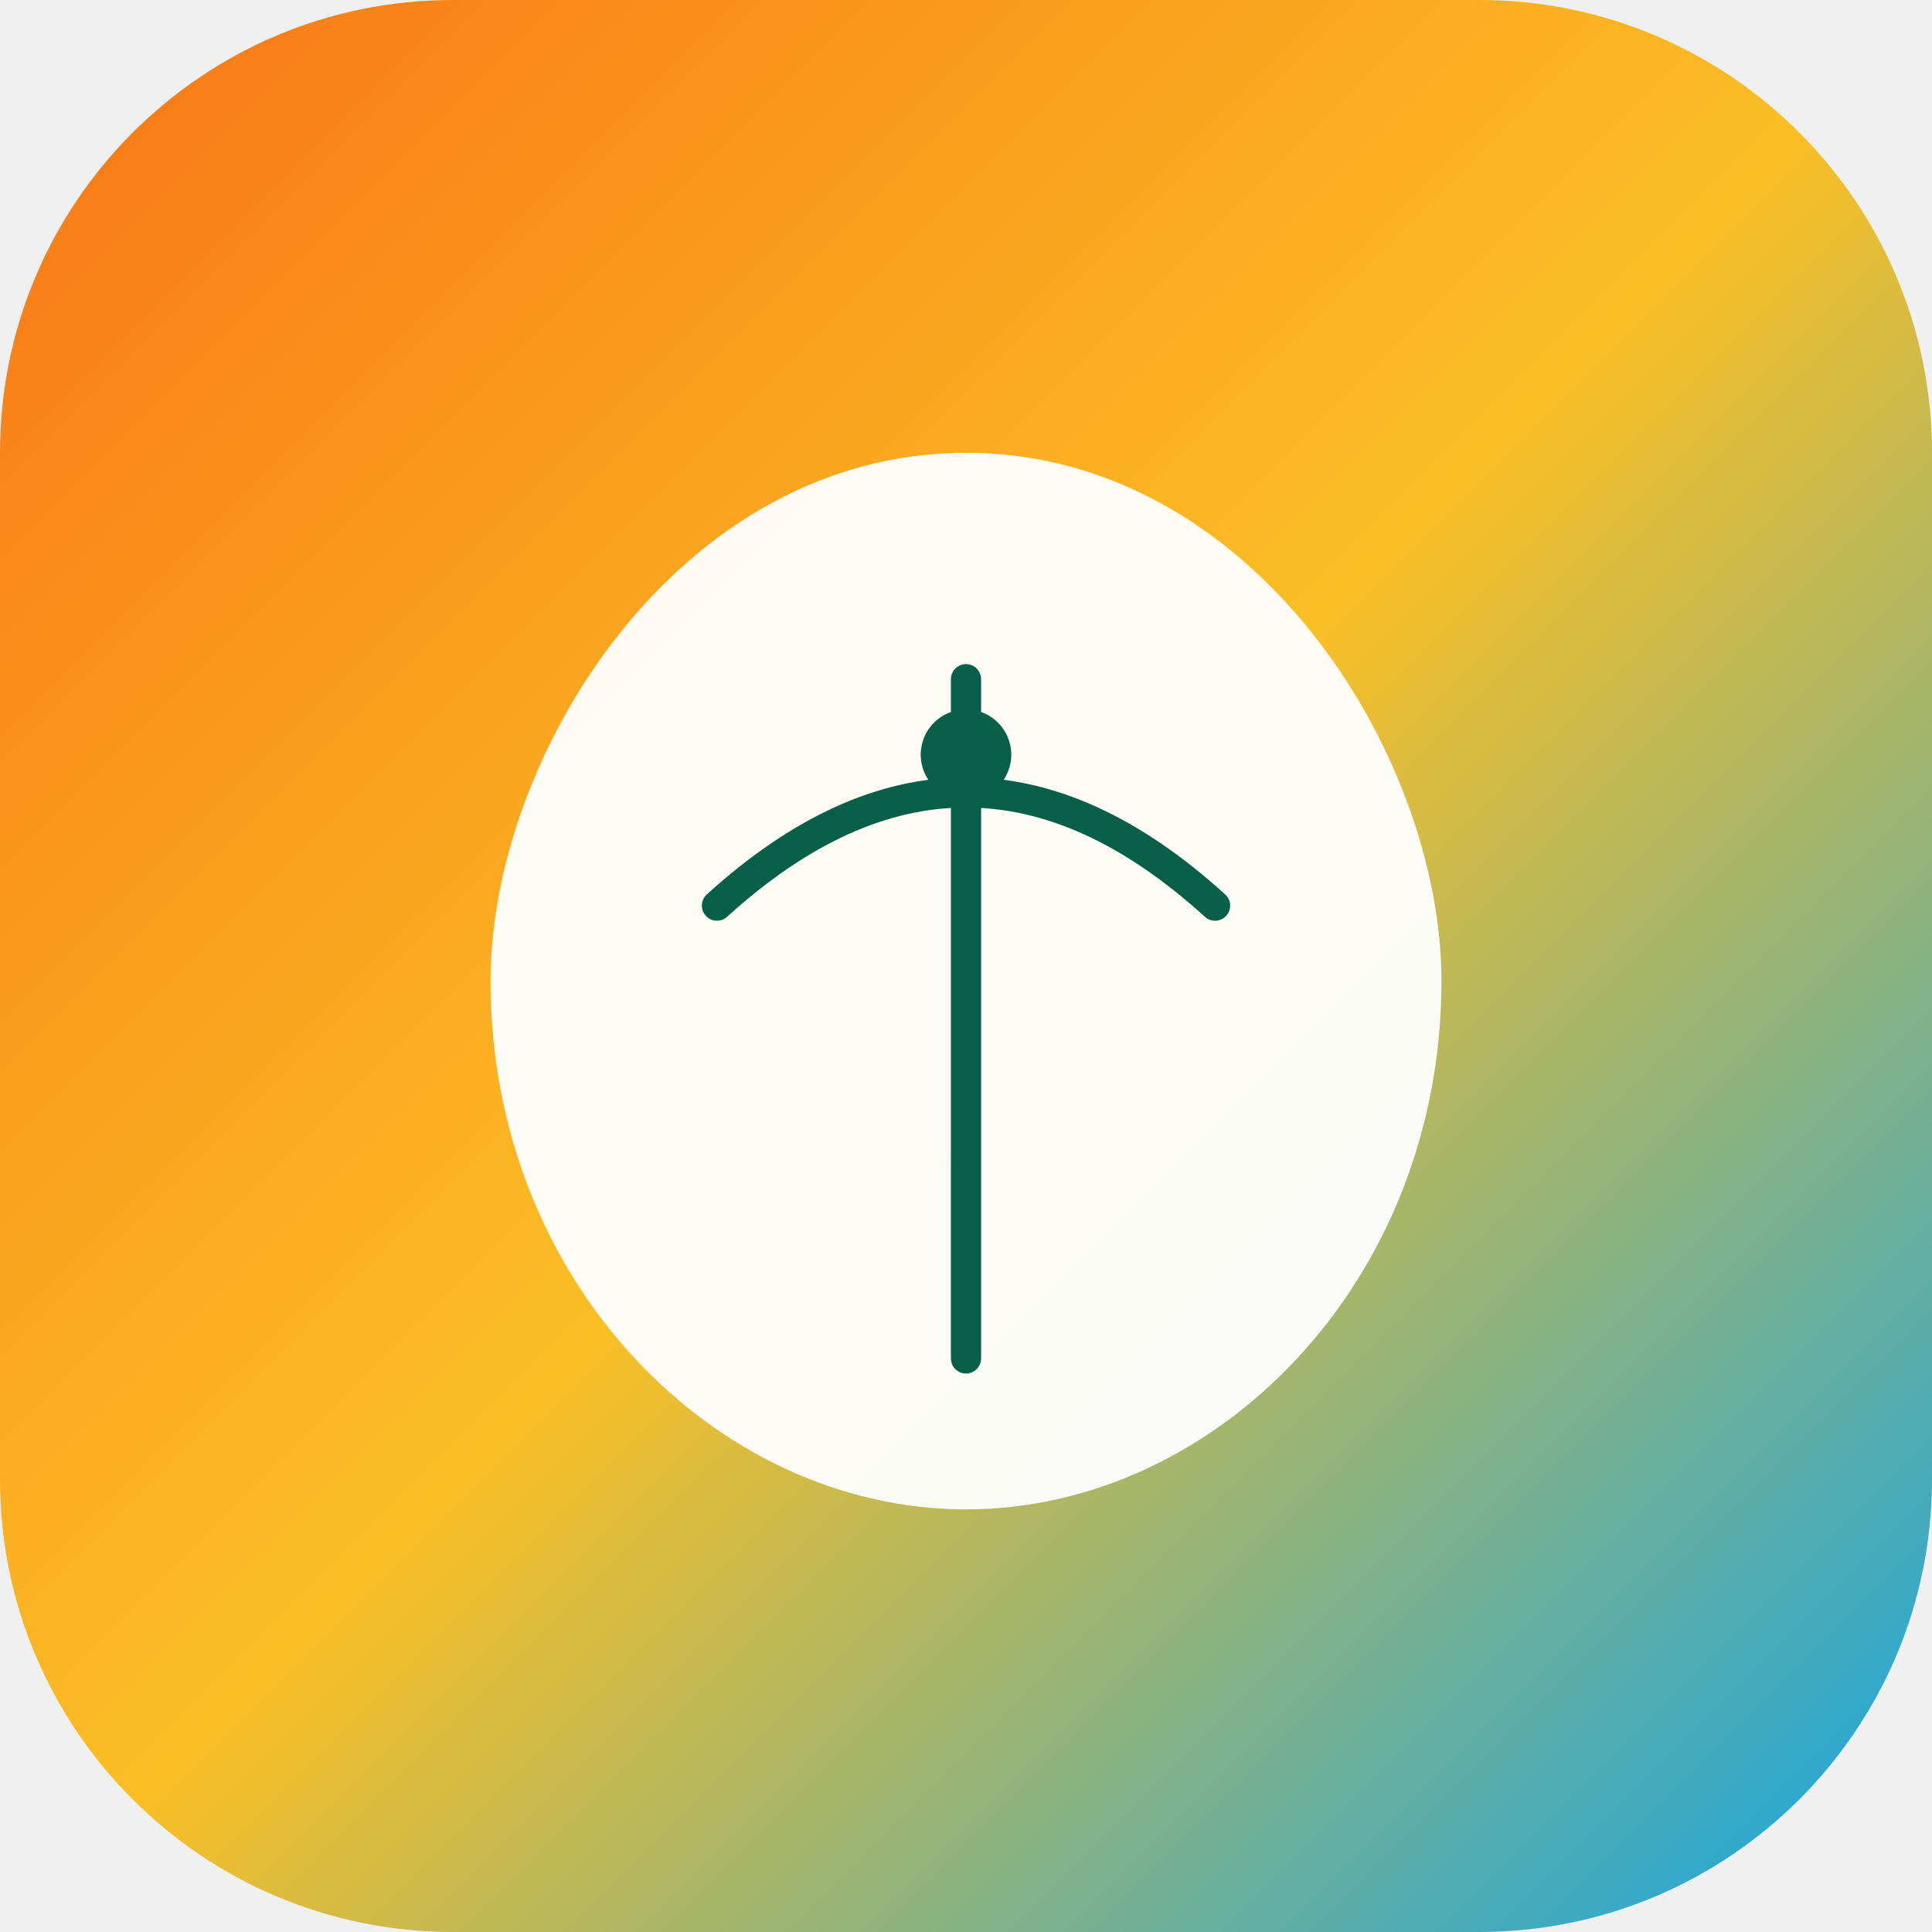
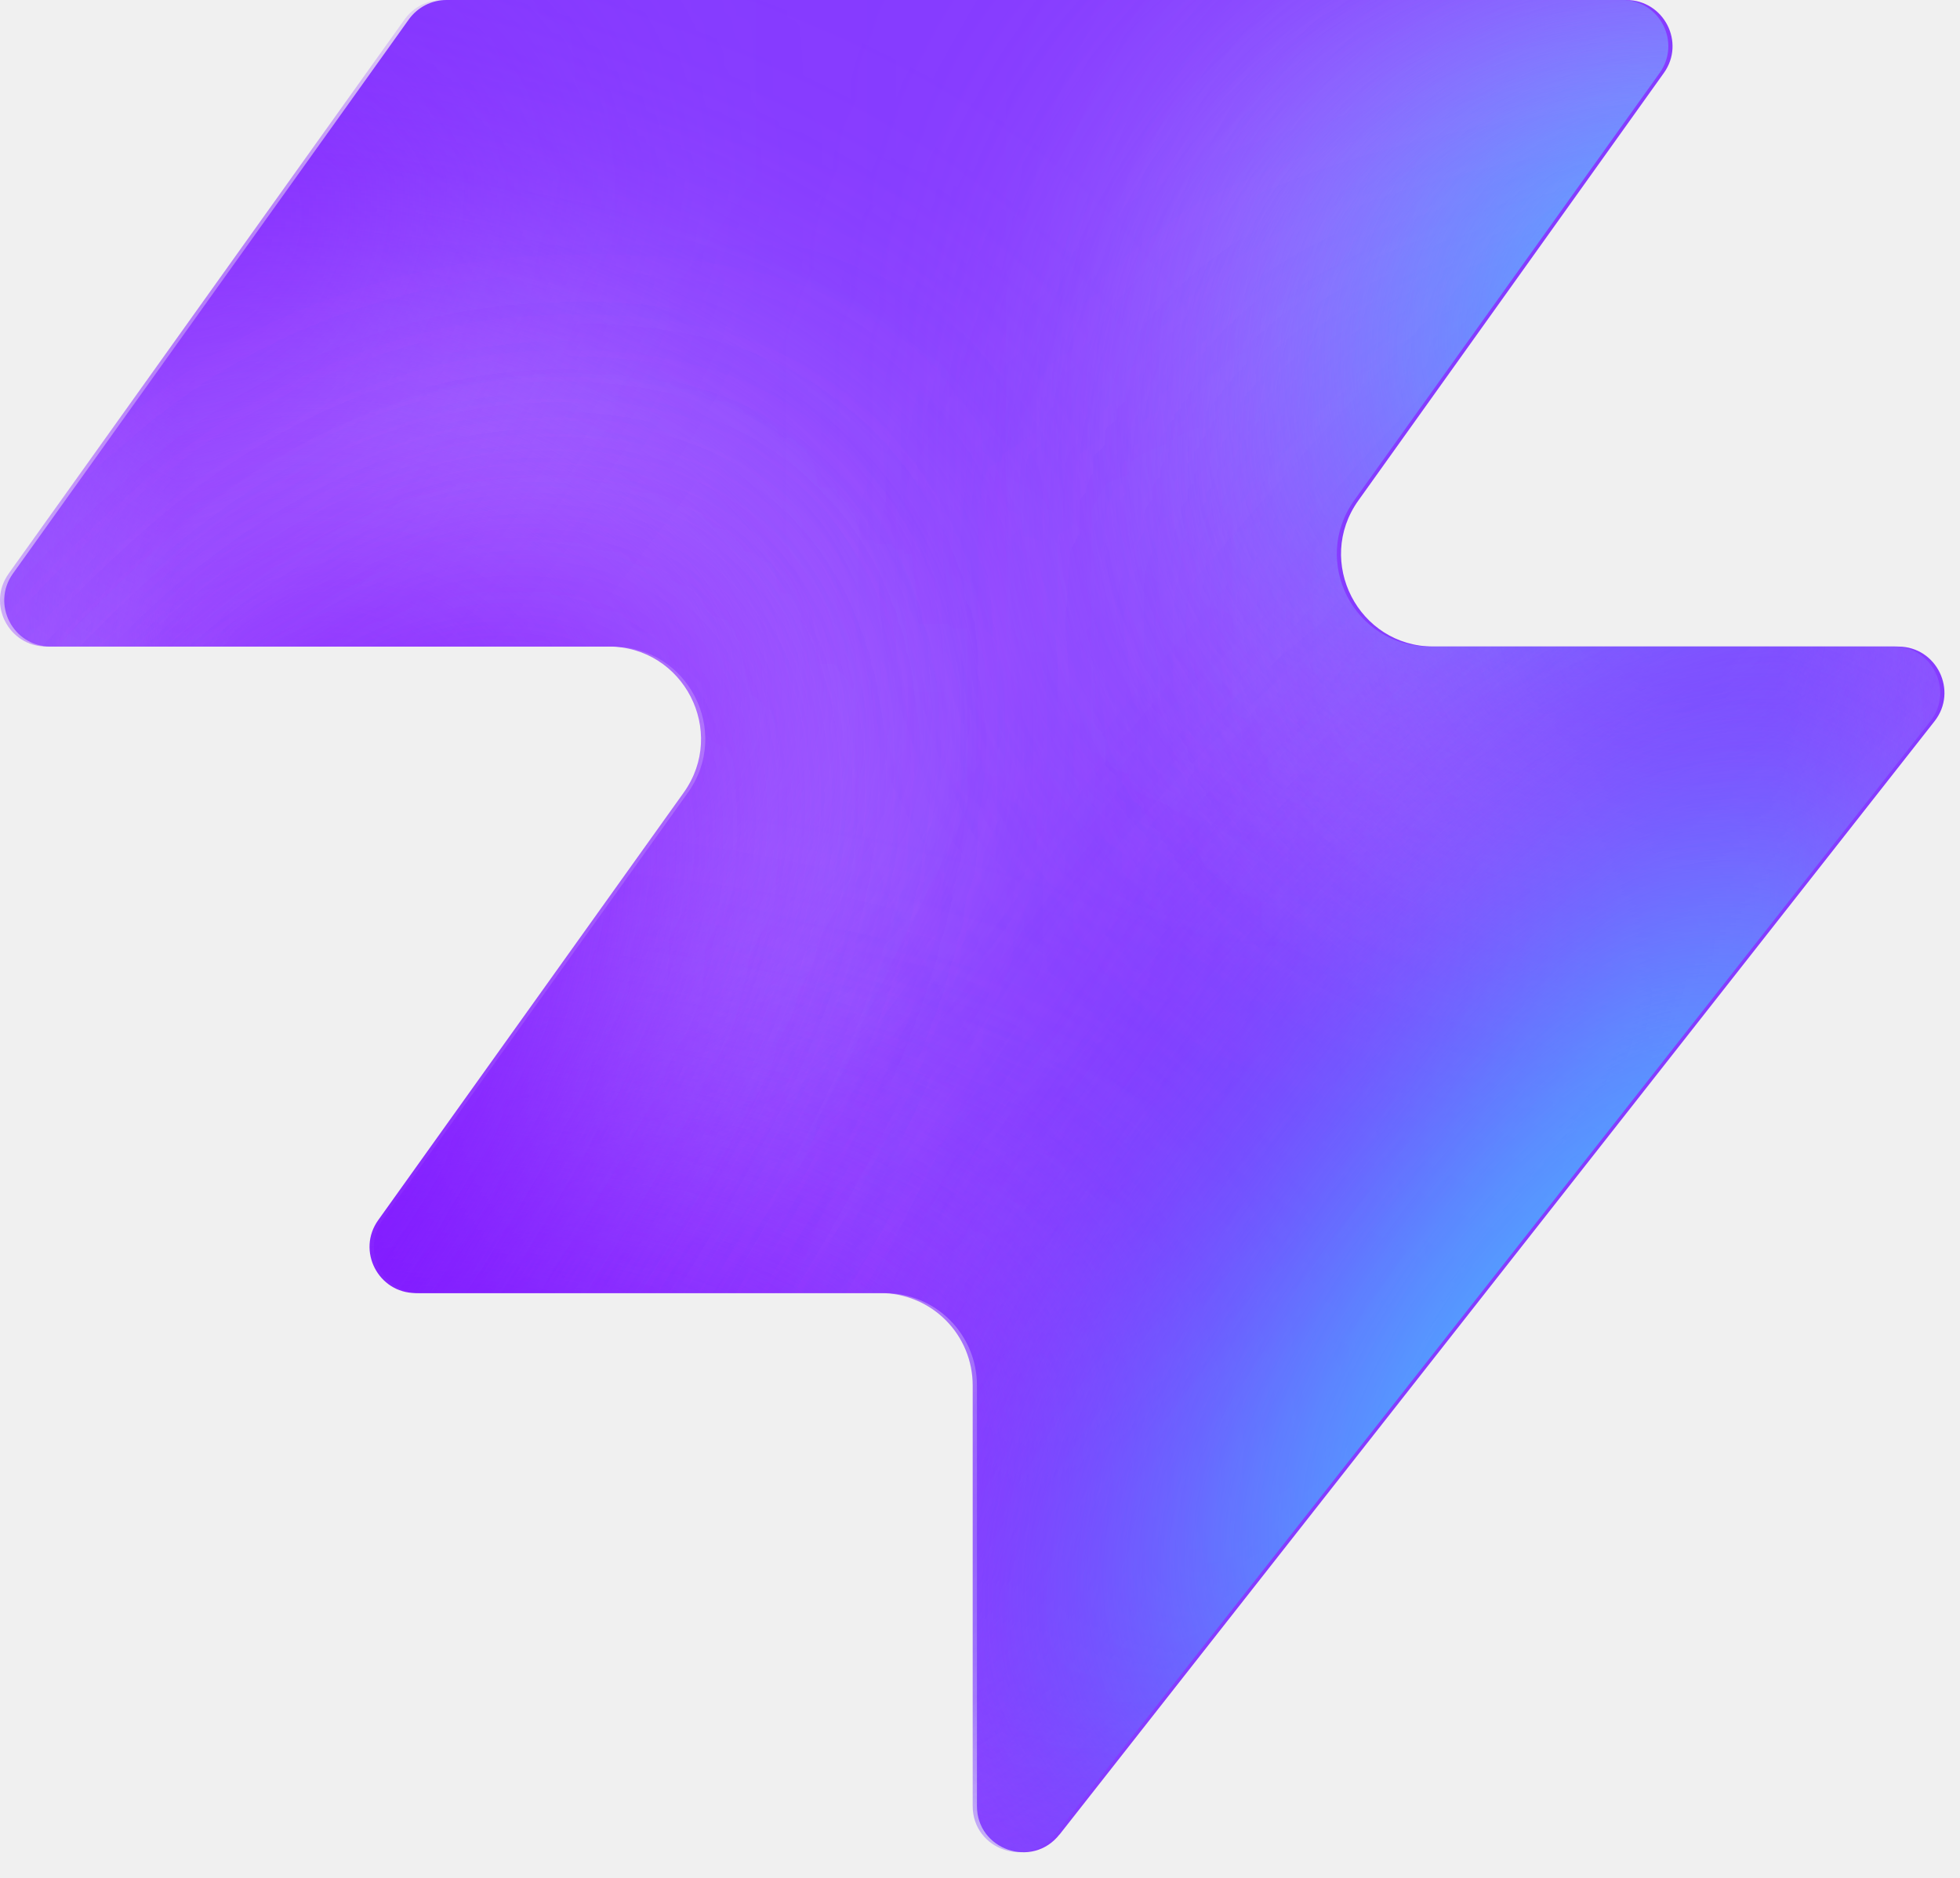
- <svg xmlns="http://www.w3.org/2000/svg" viewBox="0 0 512 512">
+ <svg xmlns="http://www.w3.org/2000/svg" width="48" height="46" fill="none" viewBox="0 0 48 46">
+   <path fill="#863bff" d="M25.946 44.938c-.664.845-2.021.375-2.021-.698V33.937a2.26 2.26 0 0 0-2.262-2.262H10.287c-.92 0-1.456-1.04-.92-1.788l7.48-10.471c1.07-1.497 0-3.578-1.842-3.578H1.237c-.92 0-1.456-1.04-.92-1.788L10.013.474c.214-.297.556-.474.92-.474h28.894c.92 0 1.456 1.04.92 1.788l-7.48 10.471c-1.07 1.498 0 3.579 1.842 3.579h11.377c.943 0 1.473 1.088.89 1.83L25.947 44.94z" style="fill:#863bff;fill:color(display-p3 .525 .23 1);fill-opacity:1" />
+   <mask id="a" width="48" height="46" x="0" y="0" maskUnits="userSpaceOnUse" style="mask-type:alpha">
+     <path fill="#000" d="M25.842 44.938c-.664.844-2.021.375-2.021-.698V33.937a2.26 2.26 0 0 0-2.262-2.262H10.183c-.92 0-1.456-1.04-.92-1.788l7.48-10.471c1.07-1.498 0-3.579-1.842-3.579H1.133c-.92 0-1.456-1.04-.92-1.787L9.91.473c.214-.297.556-.474.92-.474h28.894c.92 0 1.456 1.04.92 1.788l-7.48 10.471c-1.07 1.498 0 3.578 1.842 3.578h11.377c.943 0 1.473 1.088.89 1.832L25.843 44.94z" style="fill:#000;fill-opacity:1" />
+   </mask>
+   <g mask="url(#a)">
+     <g filter="url(#b)">
+       <ellipse cx="5.508" cy="14.704" fill="#ede6ff" rx="5.508" ry="14.704" style="fill:#ede6ff;fill:color(display-p3 .927 .903 1);fill-opacity:1" transform="matrix(.00324 1 1 -.00324 -4.47 31.516)" />
+     </g>
+     <g filter="url(#c)">
+       <ellipse cx="10.399" cy="29.851" fill="#ede6ff" rx="10.399" ry="29.851" style="fill:#ede6ff;fill:color(display-p3 .927 .903 1);fill-opacity:1" transform="matrix(.00324 1 1 -.00324 -39.328 7.883)" />
+     </g>
+     <g filter="url(#d)">
+       <ellipse cx="5.508" cy="30.487" fill="#7e14ff" rx="5.508" ry="30.487" style="fill:#7e14ff;fill:color(display-p3 .492 .077 1);fill-opacity:1" transform="rotate(89.814 -25.913 -14.639)scale(1 -1)" />
+     </g>
+     <g filter="url(#e)">
+       <ellipse cx="5.508" cy="30.599" fill="#7e14ff" rx="5.508" ry="30.599" style="fill:#7e14ff;fill:color(display-p3 .492 .077 1);fill-opacity:1" transform="rotate(89.814 -32.644 -3.334)scale(1 -1)" />
+     </g>
+     <g filter="url(#f)">
+       <ellipse cx="5.508" cy="30.599" fill="#7e14ff" rx="5.508" ry="30.599" style="fill:#7e14ff;fill:color(display-p3 .492 .077 1);fill-opacity:1" transform="matrix(.00324 1 1 -.00324 -34.34 30.47)" />
+     </g>
+     <g filter="url(#g)">
+       <ellipse cx="14.072" cy="22.078" fill="#ede6ff" rx="14.072" ry="22.078" style="fill:#ede6ff;fill:color(display-p3 .927 .903 1);fill-opacity:1" transform="rotate(93.35 24.506 48.493)scale(-1 1)" />
+     </g>
+     <g filter="url(#h)">
+       <ellipse cx="3.47" cy="21.501" fill="#7e14ff" rx="3.47" ry="21.501" style="fill:#7e14ff;fill:color(display-p3 .492 .077 1);fill-opacity:1" transform="rotate(89.009 28.708 47.59)scale(-1 1)" />
+     </g>
+     <g filter="url(#i)">
+       <ellipse cx="3.47" cy="21.501" fill="#7e14ff" rx="3.47" ry="21.501" style="fill:#7e14ff;fill:color(display-p3 .492 .077 1);fill-opacity:1" transform="rotate(89.009 28.708 47.59)scale(-1 1)" />
+     </g>
+     <g filter="url(#j)">
+       <ellipse cx=".387" cy="8.972" fill="#7e14ff" rx="4.407" ry="29.108" style="fill:#7e14ff;fill:color(display-p3 .492 .077 1);fill-opacity:1" transform="rotate(39.51 .387 8.972)" />
+     </g>
+     <g filter="url(#k)">
+       <ellipse cx="47.523" cy="-6.092" fill="#7e14ff" rx="4.407" ry="29.108" style="fill:#7e14ff;fill:color(display-p3 .492 .077 1);fill-opacity:1" transform="rotate(37.892 47.523 -6.092)" />
+     </g>
+     <g filter="url(#l)">
+       <ellipse cx="41.412" cy="6.333" fill="#47bfff" rx="5.971" ry="9.665" style="fill:#47bfff;fill:color(display-p3 .28 .748 1);fill-opacity:1" transform="rotate(37.892 41.412 6.333)" />
+     </g>
+     <g filter="url(#m)">
+       <ellipse cx="-1.879" cy="38.332" fill="#7e14ff" rx="4.407" ry="29.108" style="fill:#7e14ff;fill:color(display-p3 .492 .077 1);fill-opacity:1" transform="rotate(37.892 -1.88 38.332)" />
+     </g>
+     <g filter="url(#n)">
+       <ellipse cx="-1.879" cy="38.332" fill="#7e14ff" rx="4.407" ry="29.108" style="fill:#7e14ff;fill:color(display-p3 .492 .077 1);fill-opacity:1" transform="rotate(37.892 -1.88 38.332)" />
+     </g>
+     <g filter="url(#o)">
+       <ellipse cx="35.651" cy="29.907" fill="#7e14ff" rx="4.407" ry="29.108" style="fill:#7e14ff;fill:color(display-p3 .492 .077 1);fill-opacity:1" transform="rotate(37.892 35.651 29.907)" />
+     </g>
+     <g filter="url(#p)">
+       <ellipse cx="38.418" cy="32.4" fill="#47bfff" rx="5.971" ry="15.297" style="fill:#47bfff;fill:color(display-p3 .28 .748 1);fill-opacity:1" transform="rotate(37.892 38.418 32.4)" />
+     </g>
+   </g>
  <defs>
-     <linearGradient id="g" x1="0" y1="0" x2="1" y2="1">
-       <stop offset="0%" stop-color="#f97316" />
-       <stop offset="50%" stop-color="#fbbf24" />
-       <stop offset="100%" stop-color="#0ea5e9" />
-     </linearGradient>
+     <filter id="b" width="60.045" height="41.654" x="-19.77" y="16.149" color-interpolation-filters="sRGB" filterUnits="userSpaceOnUse">
+       <feFlood flood-opacity="0" result="BackgroundImageFix" />
+       <feBlend in="SourceGraphic" in2="BackgroundImageFix" result="shape" />
+       <feGaussianBlur result="effect1_foregroundBlur_2002_17158" stdDeviation="7.659" />
+     </filter>
+     <filter id="c" width="90.34" height="51.437" x="-54.613" y="-7.533" color-interpolation-filters="sRGB" filterUnits="userSpaceOnUse">
+       <feFlood flood-opacity="0" result="BackgroundImageFix" />
+       <feBlend in="SourceGraphic" in2="BackgroundImageFix" result="shape" />
+       <feGaussianBlur result="effect1_foregroundBlur_2002_17158" stdDeviation="7.659" />
+     </filter>
+     <filter id="d" width="79.355" height="29.4" x="-49.64" y="2.03" color-interpolation-filters="sRGB" filterUnits="userSpaceOnUse">
+       <feFlood flood-opacity="0" result="BackgroundImageFix" />
+       <feBlend in="SourceGraphic" in2="BackgroundImageFix" result="shape" />
+       <feGaussianBlur result="effect1_foregroundBlur_2002_17158" stdDeviation="4.596" />
+     </filter>
+     <filter id="e" width="79.579" height="29.4" x="-45.045" y="20.029" color-interpolation-filters="sRGB" filterUnits="userSpaceOnUse">
+       <feFlood flood-opacity="0" result="BackgroundImageFix" />
+       <feBlend in="SourceGraphic" in2="BackgroundImageFix" result="shape" />
+       <feGaussianBlur result="effect1_foregroundBlur_2002_17158" stdDeviation="4.596" />
+     </filter>
+     <filter id="f" width="79.579" height="29.4" x="-43.513" y="21.178" color-interpolation-filters="sRGB" filterUnits="userSpaceOnUse">
+       <feFlood flood-opacity="0" result="BackgroundImageFix" />
+       <feBlend in="SourceGraphic" in2="BackgroundImageFix" result="shape" />
+       <feGaussianBlur result="effect1_foregroundBlur_2002_17158" stdDeviation="4.596" />
+     </filter>
+     <filter id="g" width="74.749" height="58.852" x="15.756" y="-17.901" color-interpolation-filters="sRGB" filterUnits="userSpaceOnUse">
+       <feFlood flood-opacity="0" result="BackgroundImageFix" />
+       <feBlend in="SourceGraphic" in2="BackgroundImageFix" result="shape" />
+       <feGaussianBlur result="effect1_foregroundBlur_2002_17158" stdDeviation="7.659" />
+     </filter>
+     <filter id="h" width="61.377" height="25.362" x="23.548" y="2.284" color-interpolation-filters="sRGB" filterUnits="userSpaceOnUse">
+       <feFlood flood-opacity="0" result="BackgroundImageFix" />
+       <feBlend in="SourceGraphic" in2="BackgroundImageFix" result="shape" />
+       <feGaussianBlur result="effect1_foregroundBlur_2002_17158" stdDeviation="4.596" />
+     </filter>
+     <filter id="i" width="61.377" height="25.362" x="23.548" y="2.284" color-interpolation-filters="sRGB" filterUnits="userSpaceOnUse">
+       <feFlood flood-opacity="0" result="BackgroundImageFix" />
+       <feBlend in="SourceGraphic" in2="BackgroundImageFix" result="shape" />
+       <feGaussianBlur result="effect1_foregroundBlur_2002_17158" stdDeviation="4.596" />
+     </filter>
+     <filter id="j" width="56.045" height="63.649" x="-27.636" y="-22.853" color-interpolation-filters="sRGB" filterUnits="userSpaceOnUse">
+       <feFlood flood-opacity="0" result="BackgroundImageFix" />
+       <feBlend in="SourceGraphic" in2="BackgroundImageFix" result="shape" />
+       <feGaussianBlur result="effect1_foregroundBlur_2002_17158" stdDeviation="4.596" />
+     </filter>
+     <filter id="k" width="54.814" height="64.646" x="20.116" y="-38.415" color-interpolation-filters="sRGB" filterUnits="userSpaceOnUse">
+       <feFlood flood-opacity="0" result="BackgroundImageFix" />
+       <feBlend in="SourceGraphic" in2="BackgroundImageFix" result="shape" />
+       <feGaussianBlur result="effect1_foregroundBlur_2002_17158" stdDeviation="4.596" />
+     </filter>
+     <filter id="l" width="33.541" height="35.313" x="24.641" y="-11.323" color-interpolation-filters="sRGB" filterUnits="userSpaceOnUse">
+       <feFlood flood-opacity="0" result="BackgroundImageFix" />
+       <feBlend in="SourceGraphic" in2="BackgroundImageFix" result="shape" />
+       <feGaussianBlur result="effect1_foregroundBlur_2002_17158" stdDeviation="4.596" />
+     </filter>
+     <filter id="m" width="54.814" height="64.646" x="-29.286" y="6.009" color-interpolation-filters="sRGB" filterUnits="userSpaceOnUse">
+       <feFlood flood-opacity="0" result="BackgroundImageFix" />
+       <feBlend in="SourceGraphic" in2="BackgroundImageFix" result="shape" />
+       <feGaussianBlur result="effect1_foregroundBlur_2002_17158" stdDeviation="4.596" />
+     </filter>
+     <filter id="n" width="54.814" height="64.646" x="-29.286" y="6.009" color-interpolation-filters="sRGB" filterUnits="userSpaceOnUse">
+       <feFlood flood-opacity="0" result="BackgroundImageFix" />
+       <feBlend in="SourceGraphic" in2="BackgroundImageFix" result="shape" />
+       <feGaussianBlur result="effect1_foregroundBlur_2002_17158" stdDeviation="4.596" />
+     </filter>
+     <filter id="o" width="54.814" height="64.646" x="8.244" y="-2.416" color-interpolation-filters="sRGB" filterUnits="userSpaceOnUse">
+       <feFlood flood-opacity="0" result="BackgroundImageFix" />
+       <feBlend in="SourceGraphic" in2="BackgroundImageFix" result="shape" />
+       <feGaussianBlur result="effect1_foregroundBlur_2002_17158" stdDeviation="4.596" />
+     </filter>
+     <filter id="p" width="39.409" height="43.623" x="18.713" y="10.588" color-interpolation-filters="sRGB" filterUnits="userSpaceOnUse">
+       <feFlood flood-opacity="0" result="BackgroundImageFix" />
+       <feBlend in="SourceGraphic" in2="BackgroundImageFix" result="shape" />
+       <feGaussianBlur result="effect1_foregroundBlur_2002_17158" stdDeviation="4.596" />
+     </filter>
  </defs>
-   <rect width="512" height="512" rx="120" fill="url(#g)" />
-   <path d="M256 120 C 180 120 130 200 130 260 C 130 340 190 400 256 400 C 322 400 382 340 382 260 C 382 200 332 120 256 120 Z" fill="white" opacity="0.95" />
-   <path d="M256 180 L 256 360" stroke="#065f46" stroke-width="8" stroke-linecap="round" />
-   <path d="M190 240 Q 256 180 322 240" stroke="#065f46" stroke-width="8" fill="none" stroke-linecap="round" />
-   <circle cx="256" cy="200" r="12" fill="#065f46" />
</svg>
